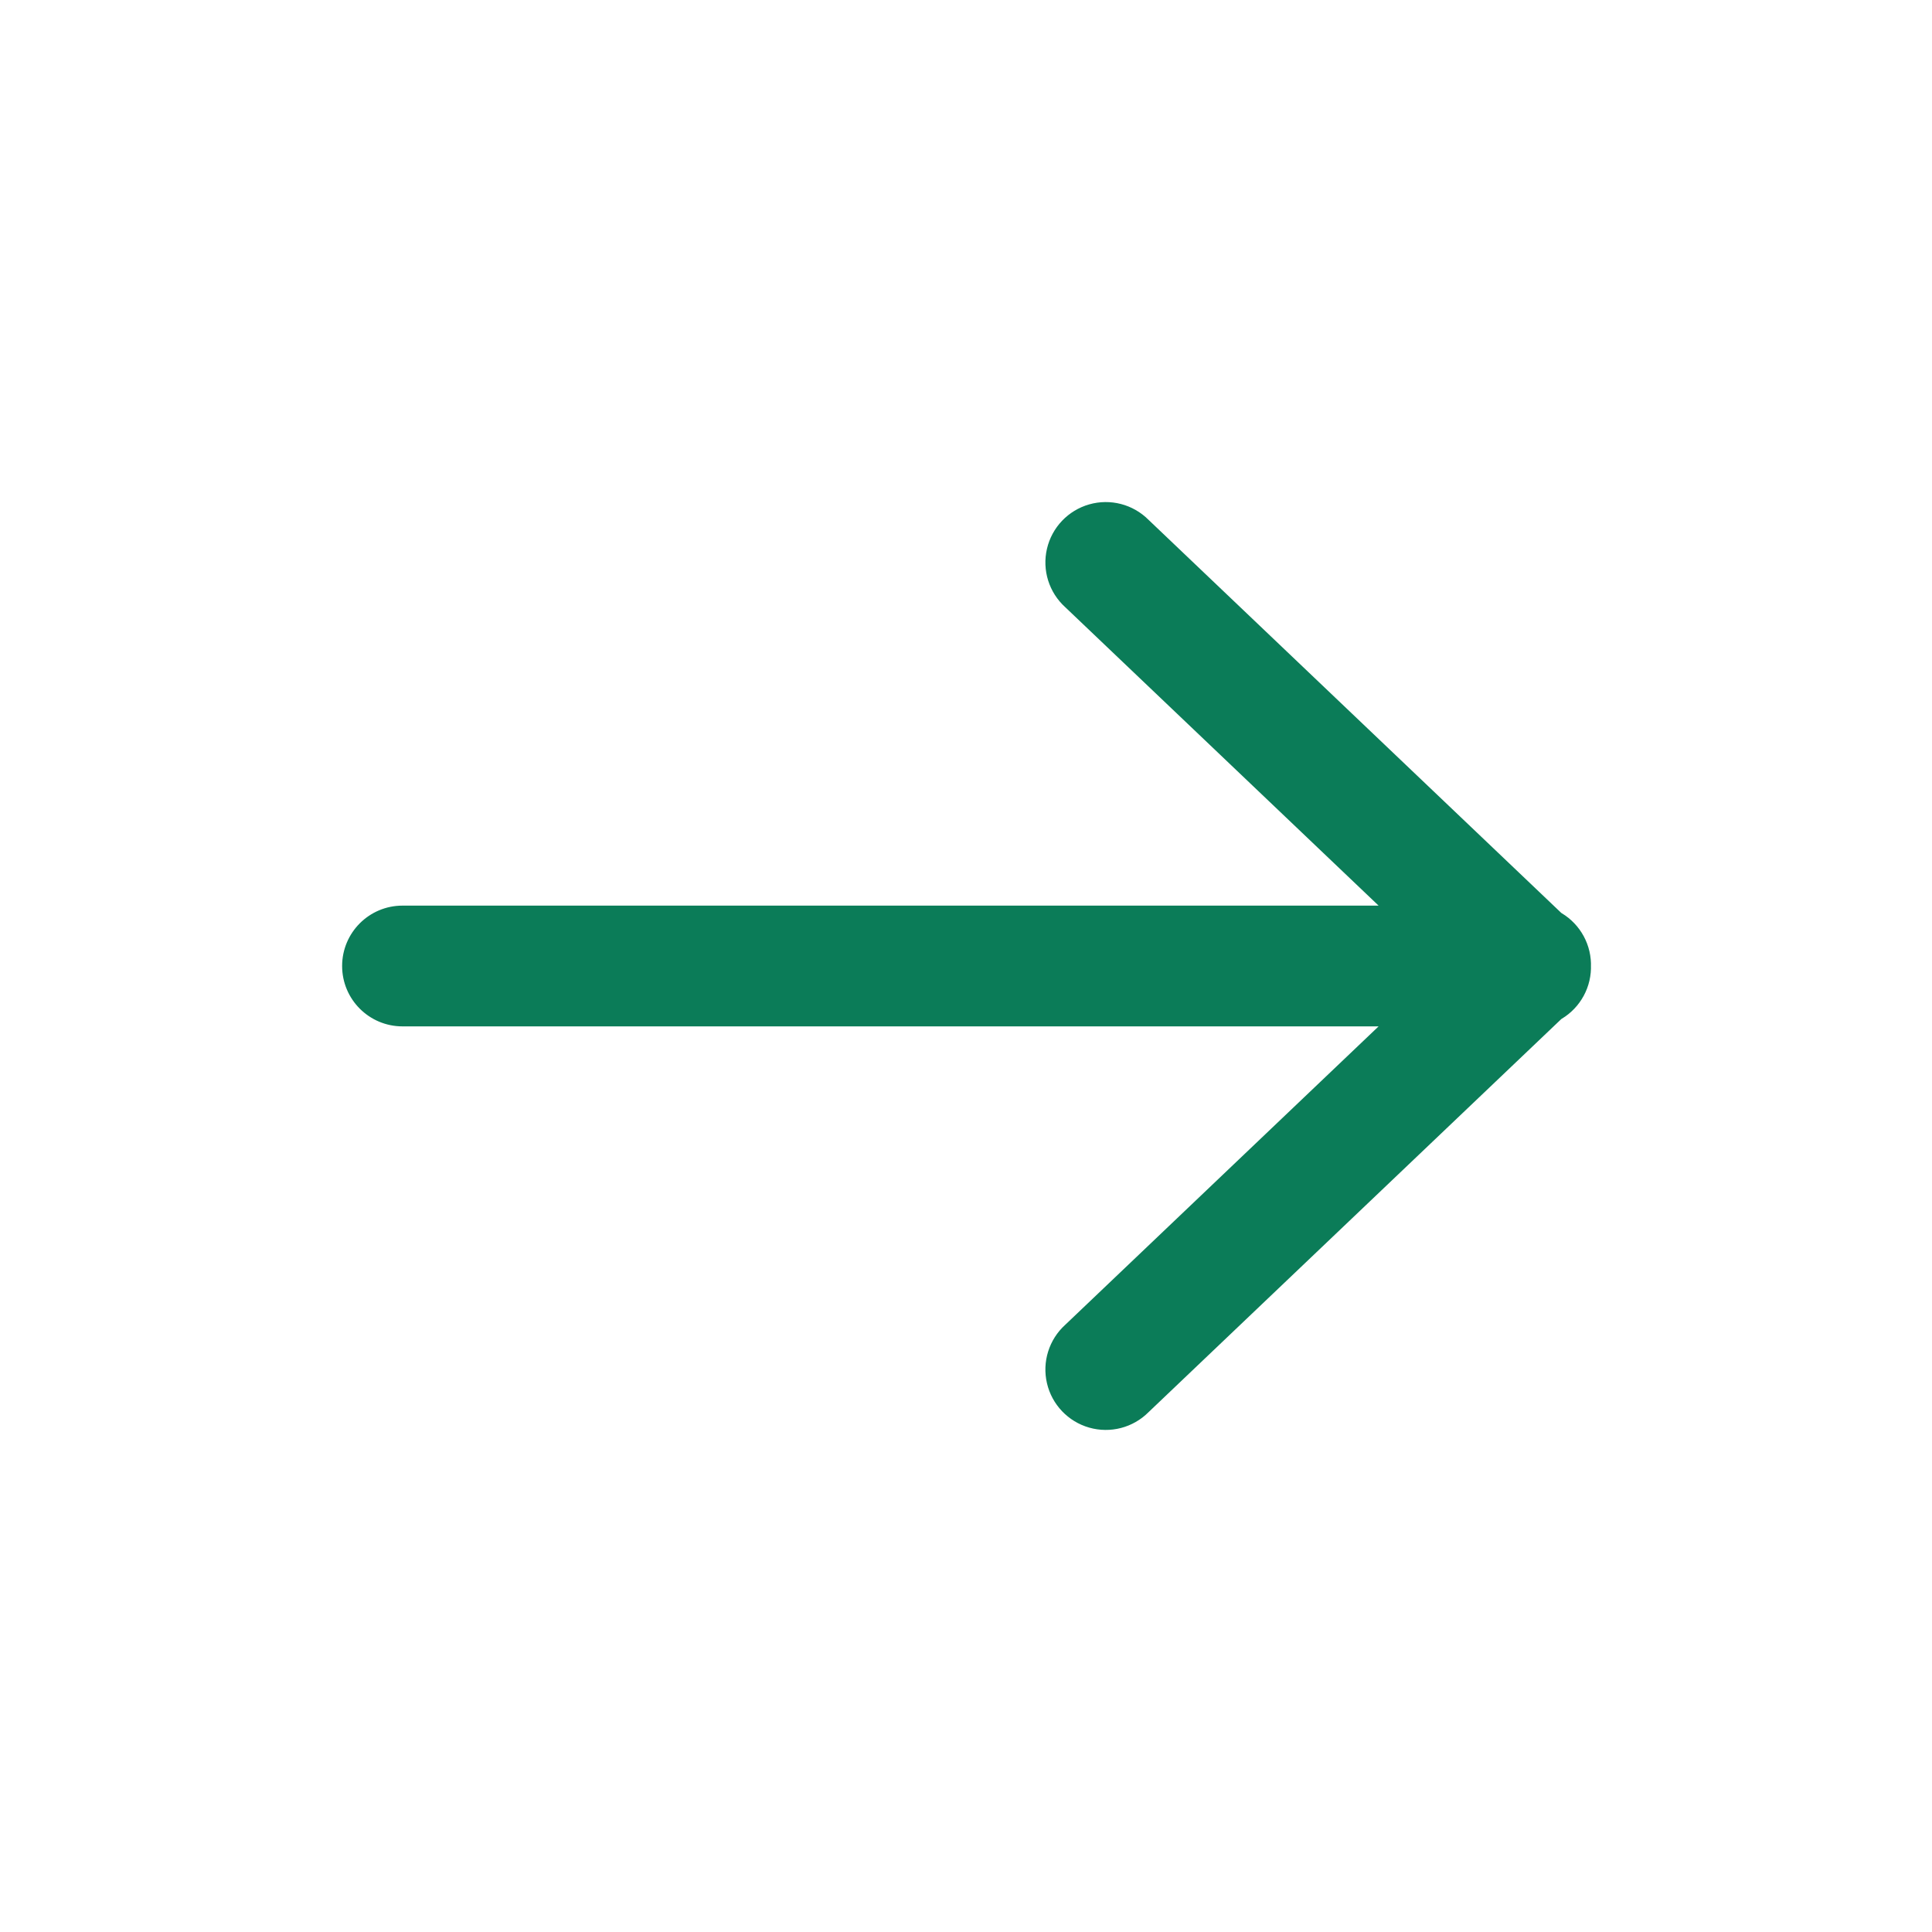
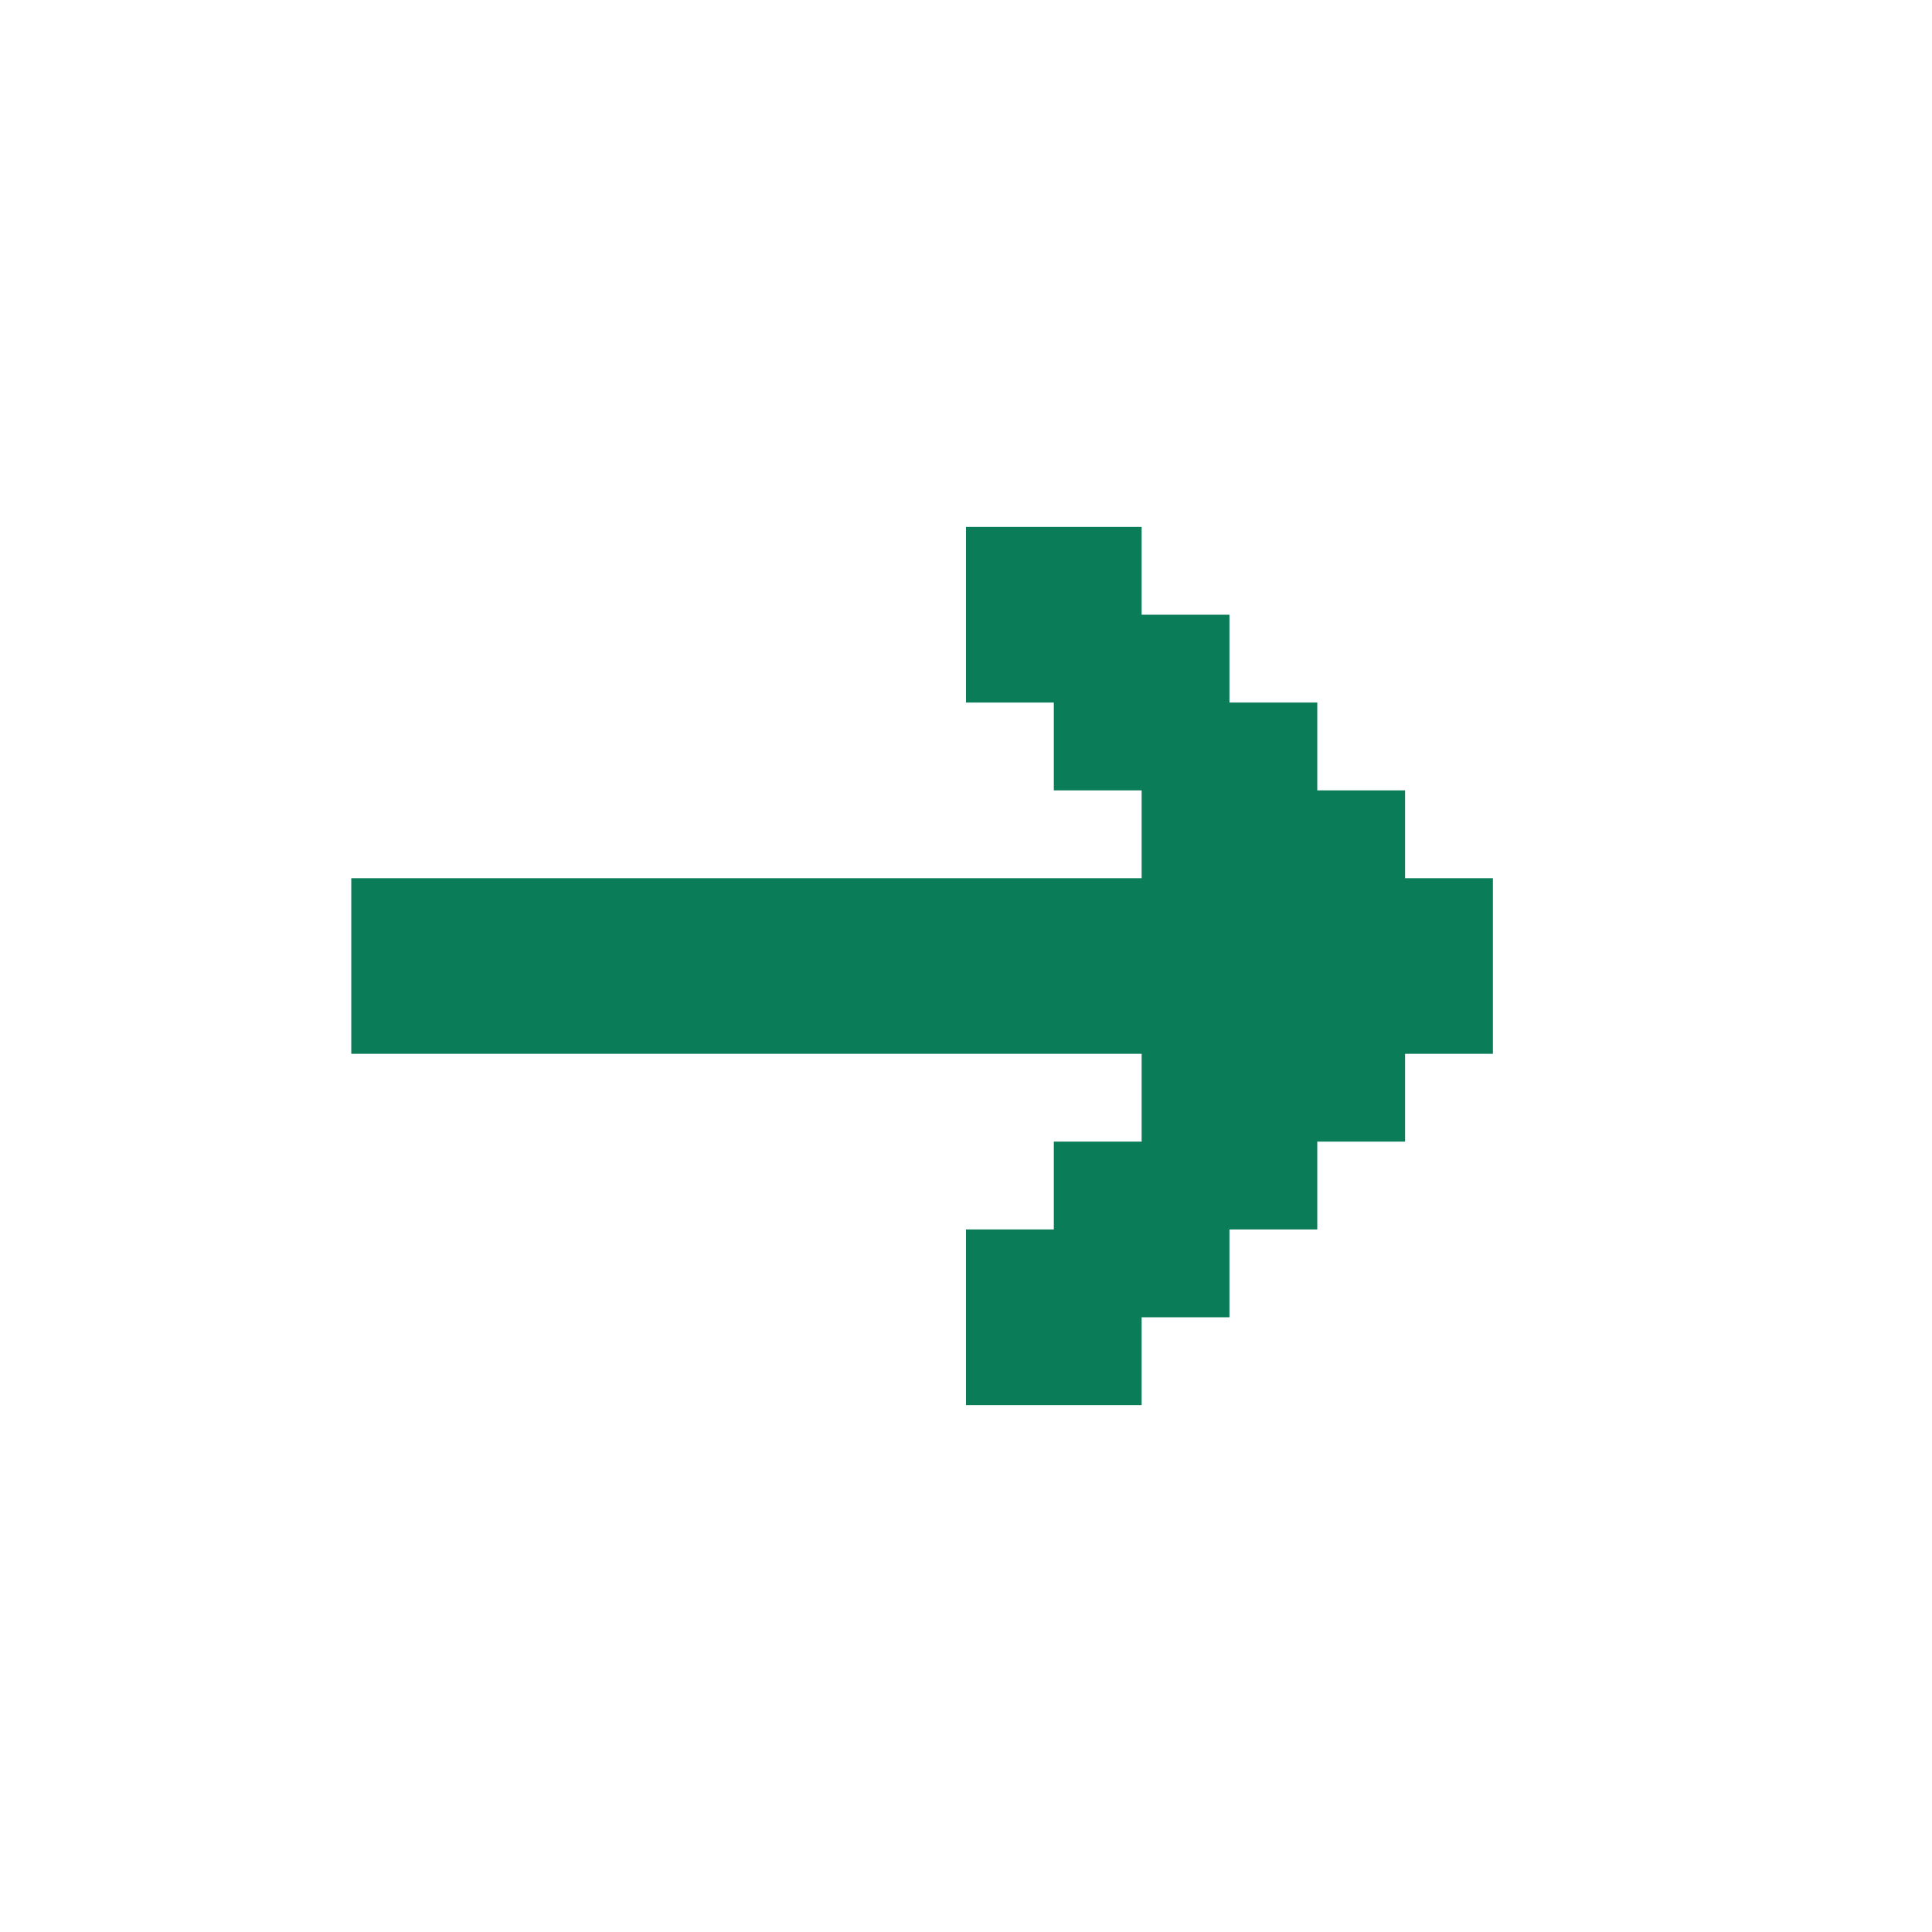
- <svg xmlns="http://www.w3.org/2000/svg" width="800" height="800" fill="#0b7c58" viewBox="0 0 24 24">
-   <path fill="#0b7c58" d="M13.233 16.457a.75.75 0 1 0 1.034 1.086l-1.034-1.086Zm6.284-3.914a.75.75 0 1 0-1.034-1.086l1.034 1.086Zm-1.034 0a.75.75 0 1 0 1.034-1.086l-1.034 1.086Zm-4.216-6.086a.75.75 0 1 0-1.034 1.086l1.034-1.086ZM19 12.75a.75.75 0 0 0 0-1.5v1.5Zm-14-1.5a.75.75 0 0 0 0 1.5v-1.5Zm9.267 6.293 5.25-5-1.034-1.086-5.25 5 1.034 1.086Zm5.25-6.086-5.25-5-1.034 1.086 5.25 5 1.034-1.086ZM19 11.25H5v1.5h14v-1.5Z" />
+ <svg xmlns="http://www.w3.org/2000/svg" width="800" height="800" fill="#0b7c58" viewBox="0 0 22 22">
+   <path fill="#0b7c58" d="M17 10v2h-1v1h-1v1h-1v1h-1v1h-2v-2h1v-1h1v-1H4v-2h9V9h-1V8h-1V6h2v1h1v1h1v1h1v1" />
</svg>
